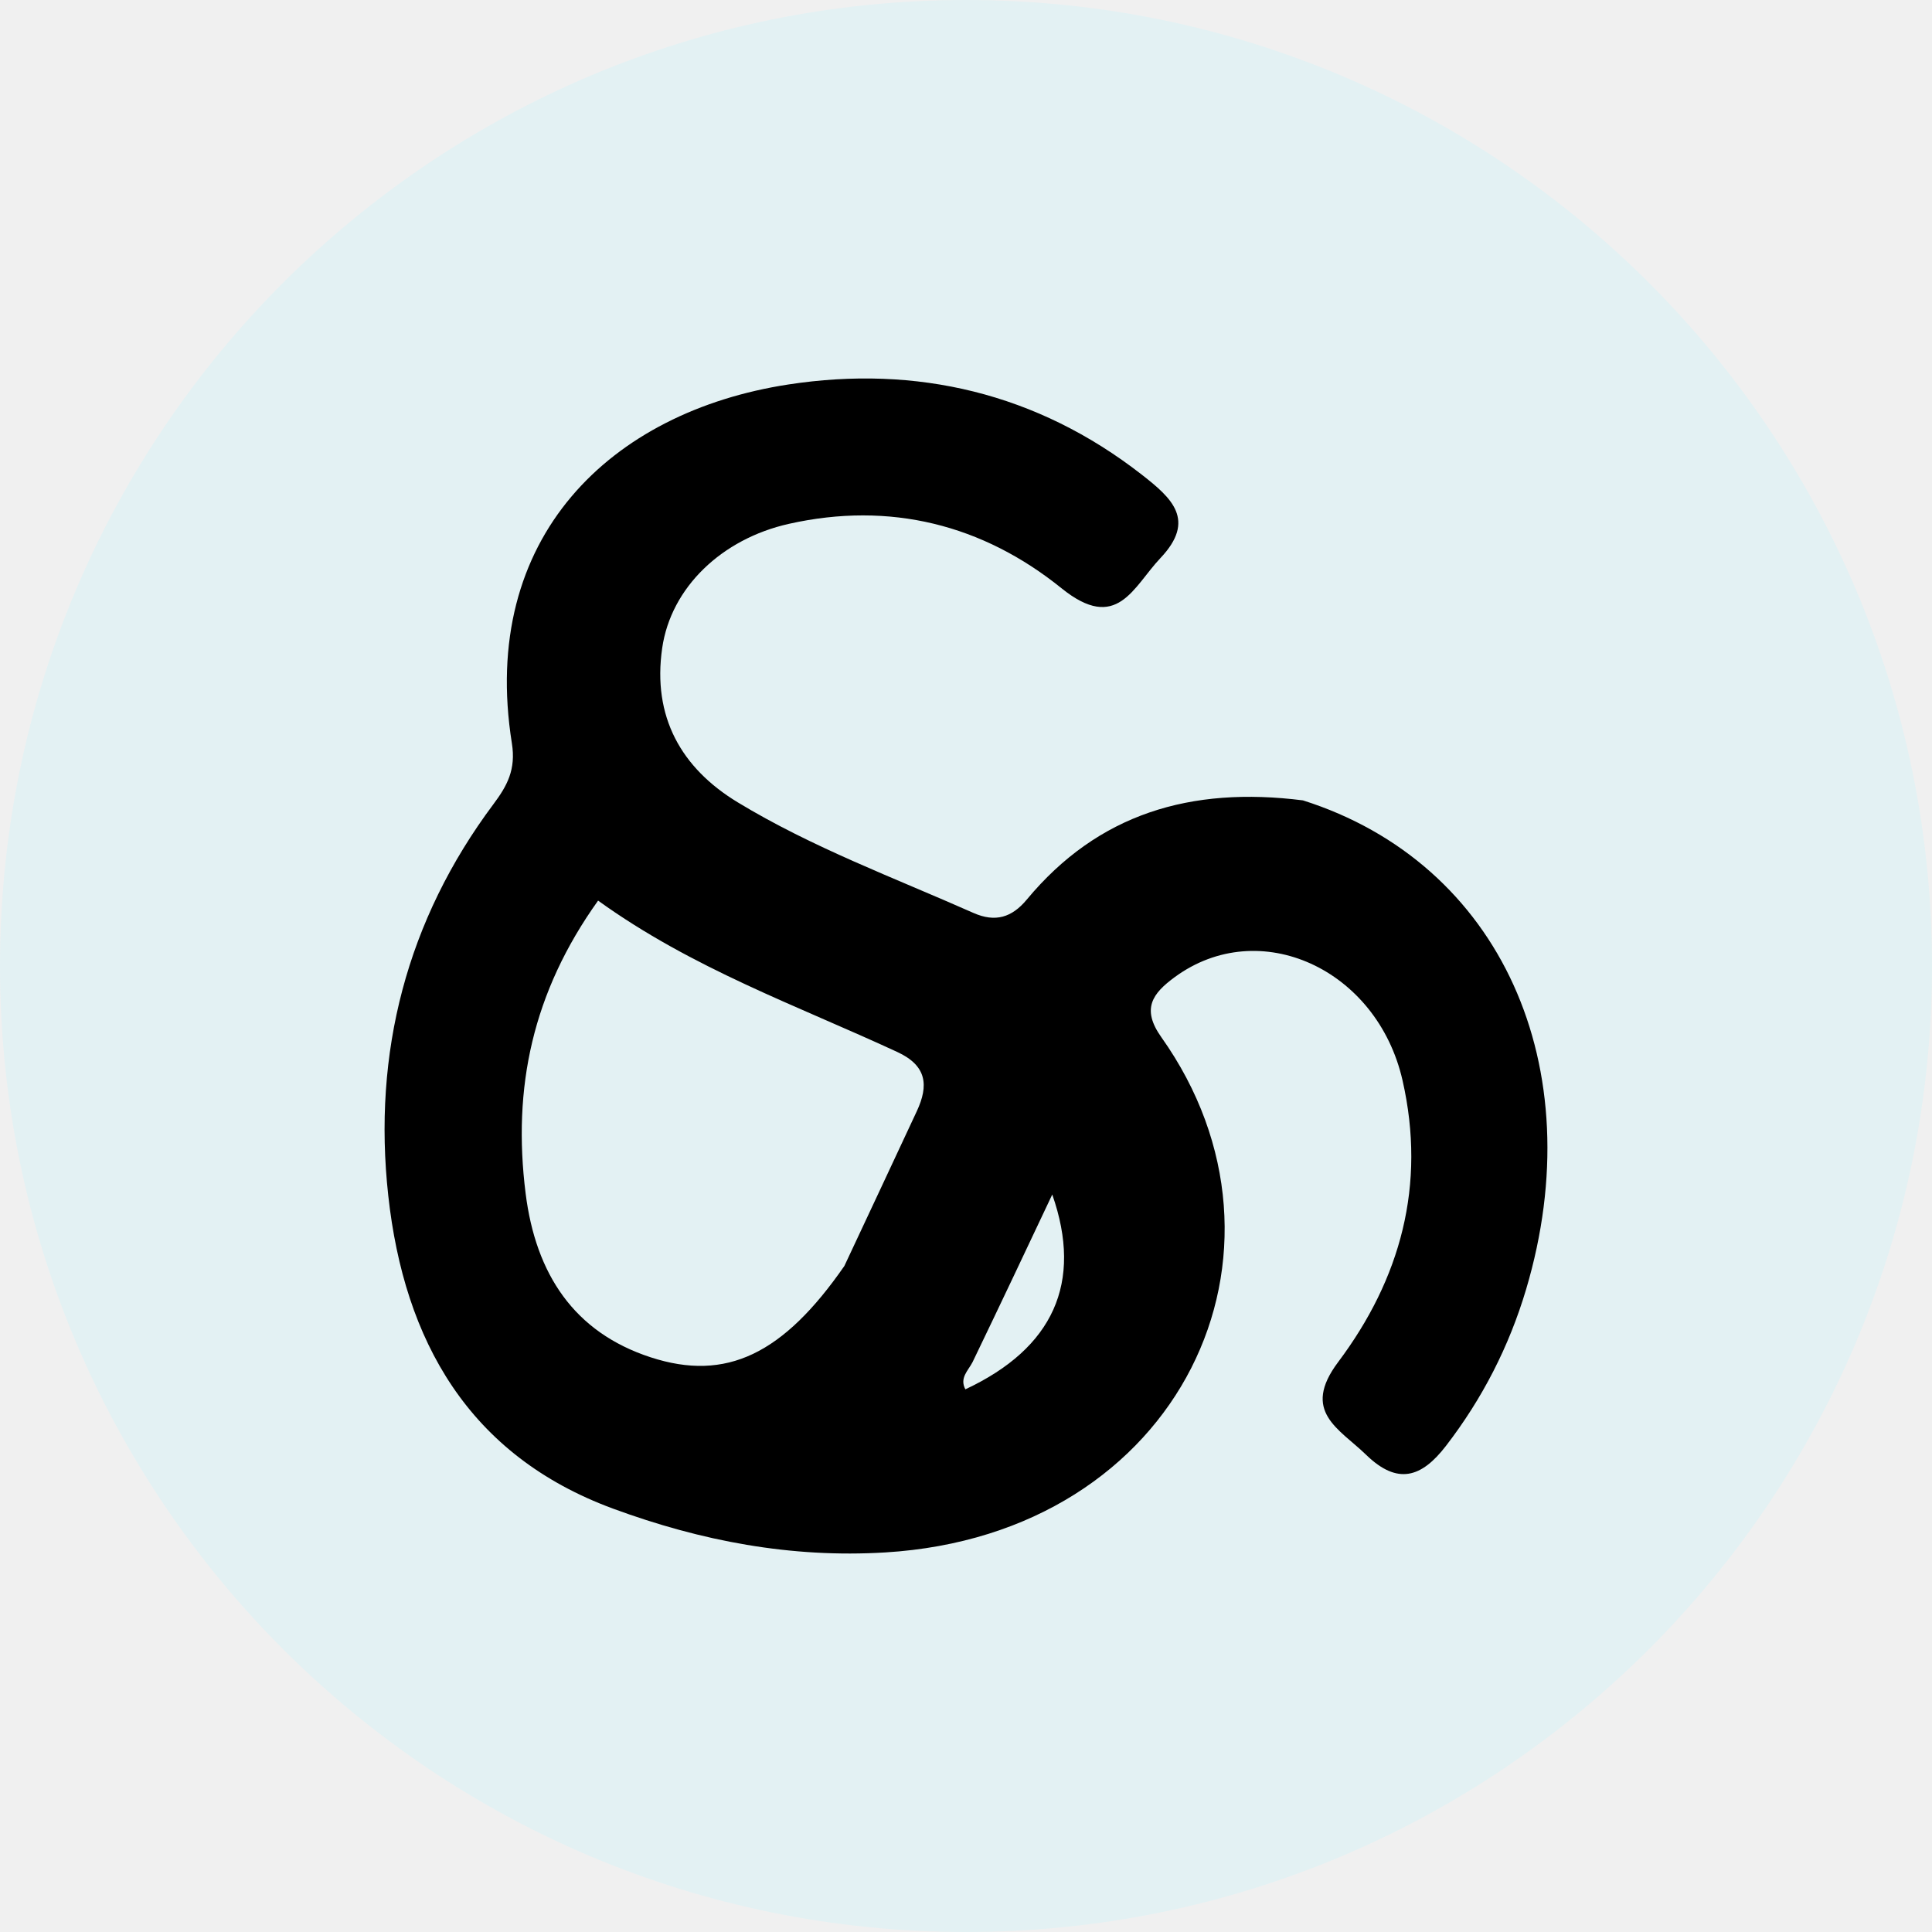
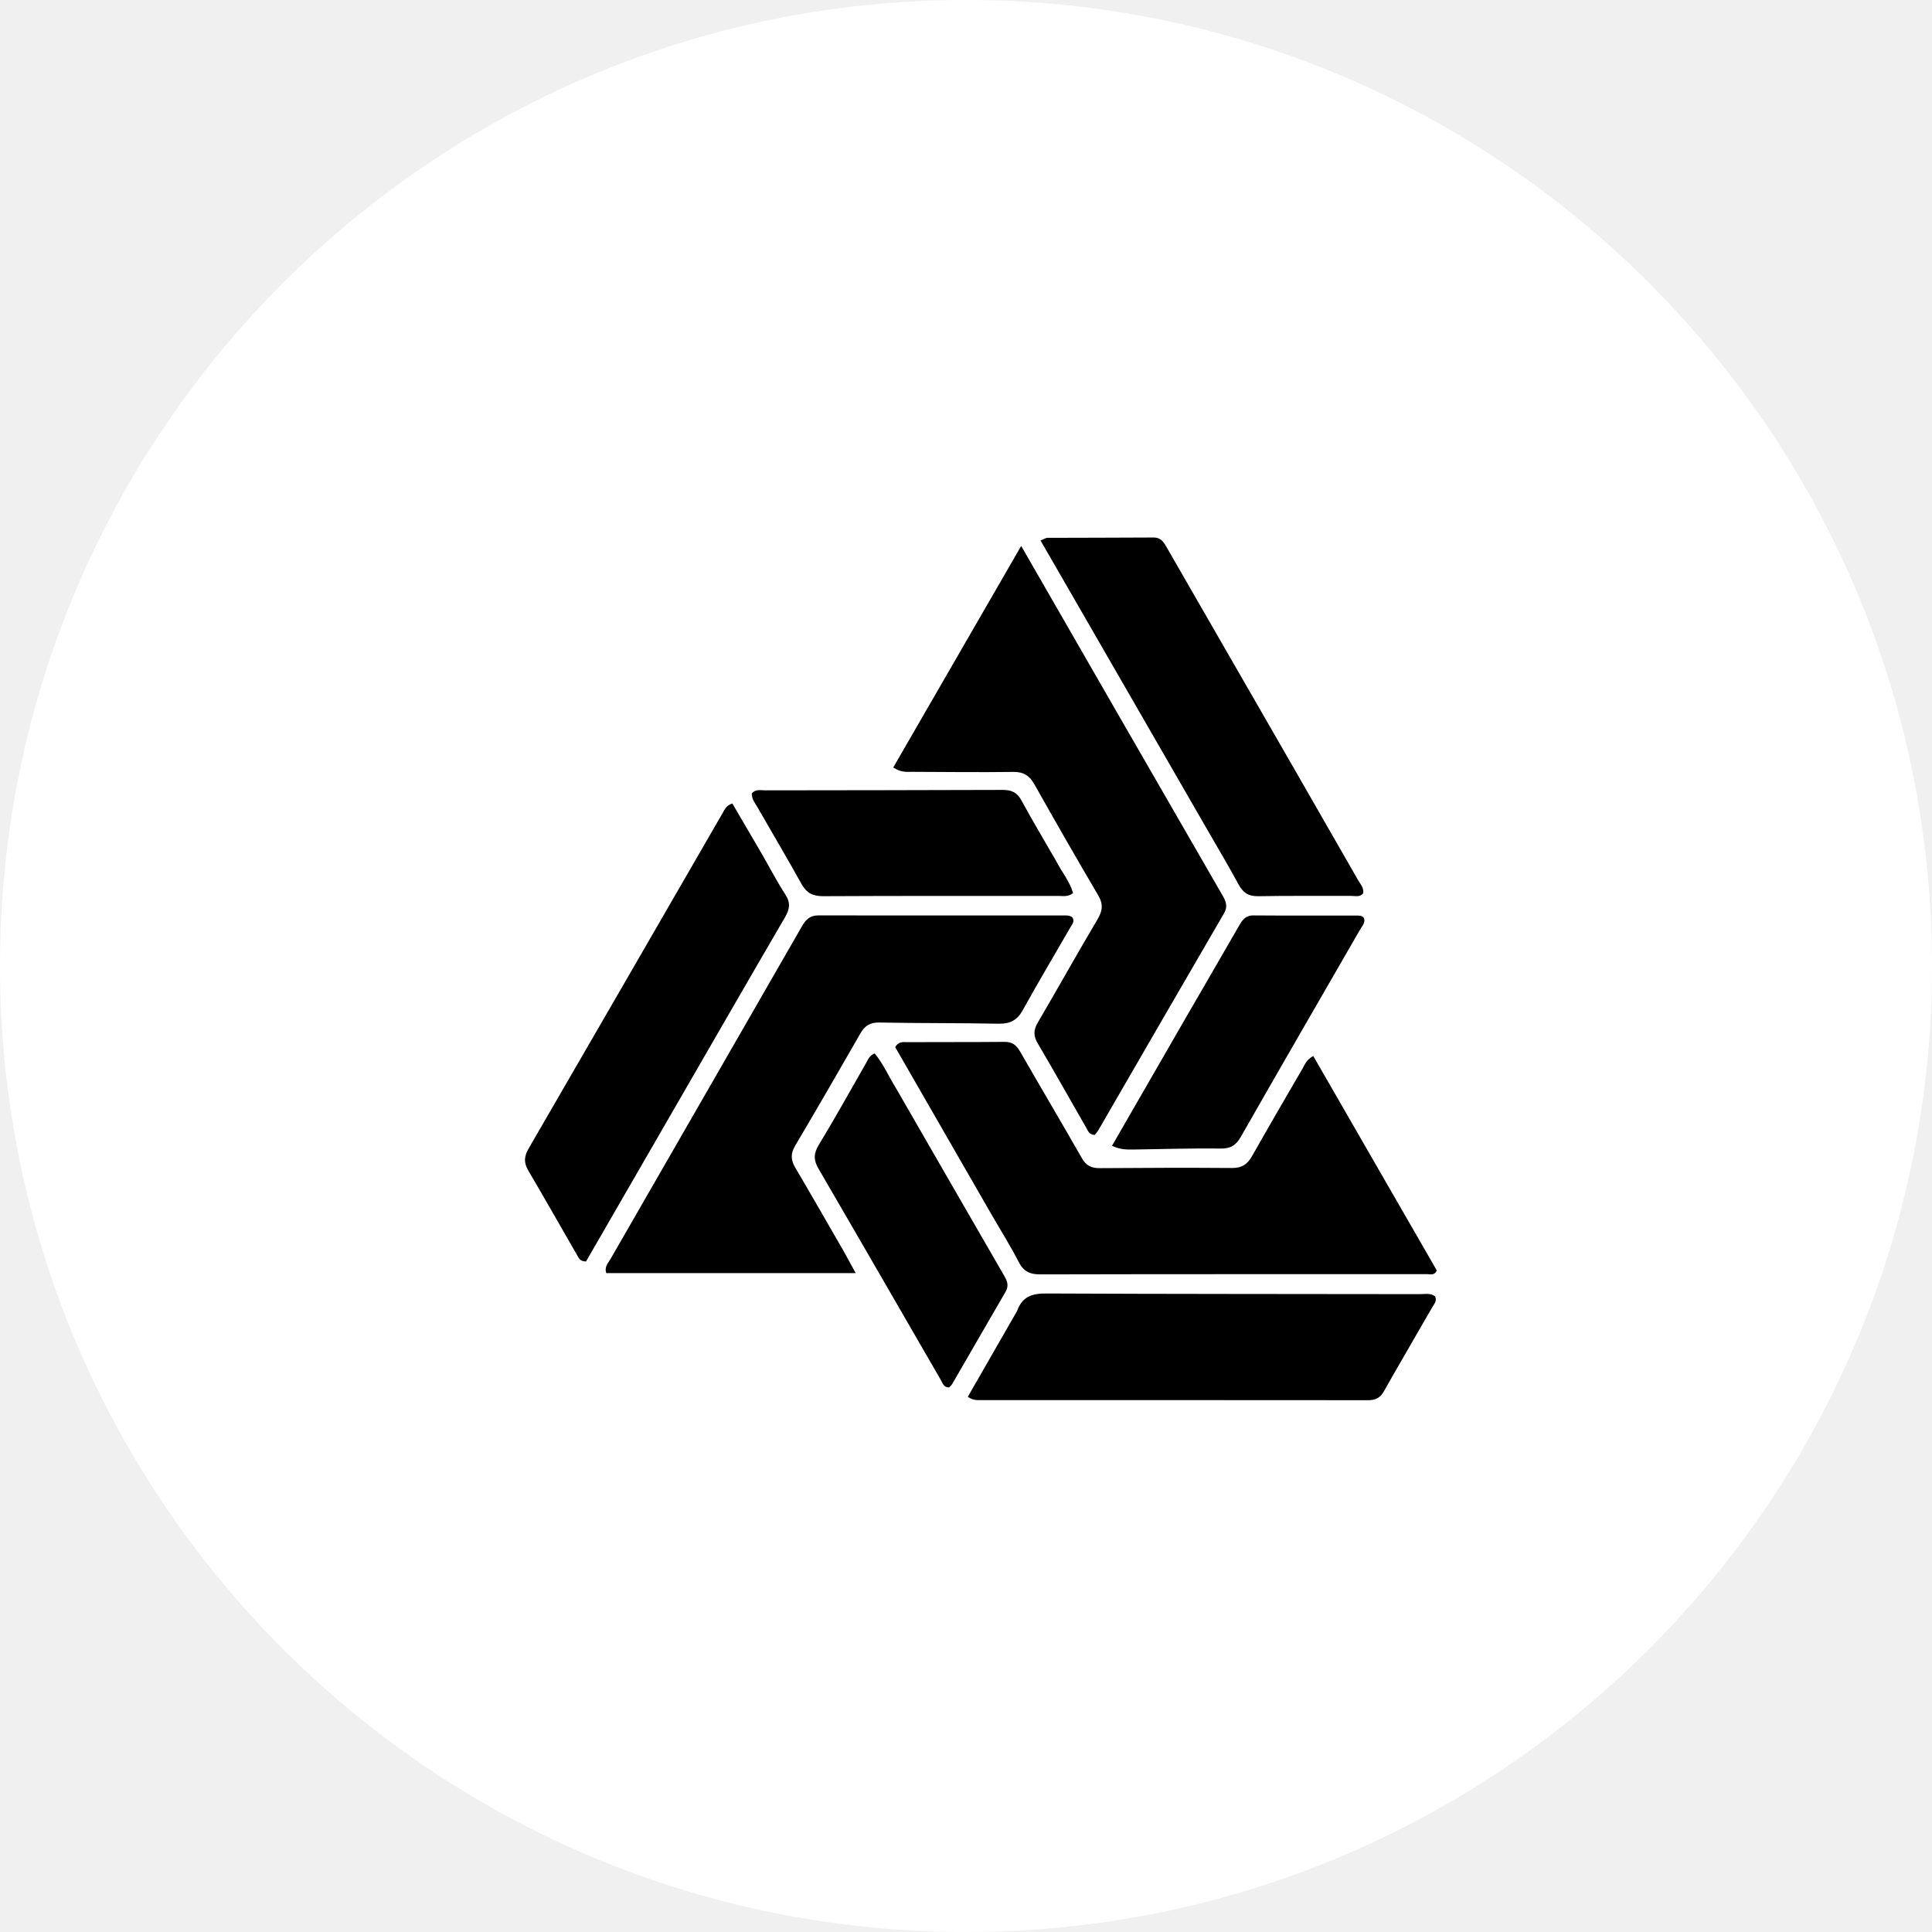
- <svg xmlns="http://www.w3.org/2000/svg" enable-background="new 0 0 496 496" id="Layer_1" viewBox="0 0 496 496" version="1.1" width="100%" x="0px" y="0px">
-   <rect opacity="1" rx="100%" fill="#e3f1f3" height="100%" width="100%" />
-   <g transform="matrix(3.1063, 0, 0, 3.144185, -464.7739, -495.1058)">
-     <path fill="#000000" opacity="1" stroke="rgba(255,255,255,0)" d="         M 257.307 222.819          C 273.659 227.938 281.222 244.584 275.751 262.748          C 274.349 267.402 272.135 271.674 269.123 275.534          C 267.11 278.114 265.13 278.749 262.531 276.255          C 260.3 274.114 257.139 272.737 260.218 268.683          C 265.364 261.906 267.512 254.251 265.54 245.684          C 263.444 236.58 253.706 232.177 246.708 237.254          C 244.878 238.582 243.935 239.834 245.602 242.153          C 258.119 259.572 247.287 282.751 222.79 284.226          C 215.005 284.694 207.567 283.298 200.293 280.651          C 188.35 276.304 183.03 266.934 181.713 255.098          C 180.415 243.439 183.23 232.606 190.413 223.117          C 191.541 221.627 192.274 220.3 191.929 218.162          C 189.214 201.338 200.099 191.084 214.785 188.86          C 225.336 187.262 235.318 189.539 244.005 196.236          C 246.477 198.142 248.499 199.938 245.534 203.031          C 243.265 205.398 241.956 209.169 237.357 205.501          C 230.844 200.306 223.18 198.388 214.815 200.242          C 209.285 201.469 205.074 205.432 204.351 210.387          C 203.534 215.982 205.908 220.172 210.598 222.981          C 216.759 226.671 223.514 229.134 230.069 232.007          C 231.883 232.803 233.255 232.382 234.483 230.921          C 240.378 223.907 248.029 221.66 257.307 222.819          M 219.409 260.834          C 221.405 256.623 223.409 252.415 225.395 248.199          C 226.386 246.096 226.23 244.485 223.79 243.367          C 215.508 239.574 206.854 236.558 199.054 231.004          C 193.622 238.51 191.97 246.294 193.064 254.908          C 193.902 261.507 197.075 266.255 203.396 268.293          C 209.658 270.312 214.367 268.021 219.409 260.834          M 230.001 268.69          C 229.642 269.383 228.907 269.979 229.408 270.908          C 236.659 267.558 239.148 262.209 236.59 255.002          C 234.436 259.51 232.373 263.829 230.001 268.69          Z         " />
-   </g>
+ <svg xmlns="http://www.w3.org/2000/svg" viewBox="0 0 736 736">
+   <rect rx="100%" fill="#FFF" height="100%" width="100%" />
+   <path fill="#000" stroke="none" opacity="1" d="M424.833 270.213c13.742 23.83 27.287 47.349 40.86 70.853 1.294 2.24 2.168 4.18.59 6.886-16.016 27.476-31.9 55.03-47.836 82.552-.402.695-.985 1.285-1.426 1.85-2.11-.039-2.587-1.64-3.291-2.863-6.144-10.675-12.16-21.426-18.416-32.035-1.66-2.813-1.625-5.06 0-7.838 7.65-13.08 15.037-26.315 22.765-39.348 1.918-3.234 2.296-5.768.311-9.139-8.28-14.058-16.373-28.23-24.392-42.44-1.846-3.27-4.138-4.675-7.984-4.625-12.824.169-25.652.015-38.478-.035-2.13-.008-4.33.299-7.247-1.667l48.734-84.385c12.34 21.451 23.981 41.686 35.81 62.234z" />
+   <path fill="#000" stroke="none" opacity="1" d="M321.401 476.646l4.578 8.344H230.97c-.817-2.394.69-3.778 1.565-5.298 24.336-42.31 48.712-84.597 73.026-126.92 1.45-2.524 3.077-4.05 6.226-4.044 31.164.058 62.329.012 93.493.01 1.149-.001 2.343-.045 3.254.764.973 1.52-.075 2.579-.72 3.695-6.078 10.532-12.31 20.979-18.183 31.625-2.145 3.89-4.873 5.247-9.223 5.161-15.144-.297-30.297-.148-45.44-.453-3.551-.072-5.528 1.252-7.185 4.137-8.21 14.301-16.459 28.583-24.857 42.775-1.757 2.97-1.718 5.416-.003 8.321 6.184 10.473 12.215 21.035 18.478 31.883z" />
+   <path fill="#000" stroke="none" opacity="1" d="M377.927 463.023c-12.458-21.65-24.736-42.98-36.889-64.094 1.29-2.342 3.137-1.91 4.693-1.918 12.325-.065 24.652.014 36.977-.107 2.917-.03 4.49 1.23 5.879 3.65 7.79 13.573 15.793 27.024 23.534 40.624 1.637 2.875 3.646 3.856 6.823 3.832 16.823-.128 33.648-.187 50.47-.06 3.68.027 5.812-1.444 7.547-4.512 6.31-11.16 12.757-22.242 19.219-33.316.897-1.537 1.459-3.396 4.112-4.828l47.067 81.701c-.939 2.015-2.447 1.39-3.665 1.39-49.139.022-98.277-.028-147.415.09-4.003.01-6.395-1.158-8.247-4.796-3.017-5.927-6.588-11.572-10.105-17.656zM254.86 425.812c-10.73 18.576-21.271 36.836-31.61 54.745-2.01-.046-2.545-.924-3.043-1.788-6.318-10.962-12.56-21.968-18.973-32.873-1.733-2.948-1.587-5.371.122-8.317 24.725-42.626 49.352-85.308 74.006-127.975.733-1.268 1.263-2.737 3.627-3.513 3.702 6.327 7.467 12.716 11.187 19.131 3.006 5.184 5.749 10.536 9.01 15.55 2.05 3.151 1.67 5.564-.125 8.641-14.756 25.311-29.363 50.71-44.202 76.399zM387.445 499.447c1.994-5.596 5.804-6.713 11.1-6.689 47.478.218 94.958.176 142.438.25 1.926.003 4.001-.509 5.721.844.815 1.757-.394 2.943-1.097 4.17-6.13 10.69-12.38 21.311-18.433 32.044-1.433 2.541-3.263 3.348-6.053 3.345-49.145-.052-98.291-.032-147.437-.039-1.451 0-2.962.156-5.002-1.247a72186.57 72186.57 0 0118.763-32.678zM460.268 316.662c-21.356-37.02-42.52-73.727-63.877-110.768 1.446-.572 2.024-1 2.604-1.002 13.491-.059 26.983-.032 40.474-.127 2.669-.019 3.771 1.634 4.885 3.57 16.357 28.43 32.735 56.85 49.097 85.279a18971.226 18971.226 0 0123.871 41.591c.886 1.55 2.271 2.932 2.003 5.06-1.188 1.61-2.993 1.022-4.543 1.03-11.827.056-23.657-.106-35.48.117-3.714.07-5.777-1.357-7.465-4.474-3.647-6.733-7.567-13.319-11.569-20.276zM341.762 415.294c13.733 23.828 27.26 47.35 40.858 70.832 1.18 2.037 1.744 3.778.449 5.997-6.798 11.648-13.504 23.348-20.265 35.017-.322.556-.86.986-1.245 1.415-2.102.029-2.47-1.68-3.17-2.888-15.517-26.8-30.958-53.644-46.55-80.4-1.903-3.268-1.97-5.743.061-9.087 6.31-10.383 12.187-21.031 18.24-31.572.652-1.136 1.064-2.476 3.077-3.305 3.359 4.07 5.506 9.11 8.545 13.991z" />
+   <path fill="#000" stroke="none" opacity="1" d="M451.708 387.765c6.857-11.833 13.546-23.34 20.18-34.88 1.283-2.23 2.467-4.176 5.578-4.151 13.148.103 26.297.036 39.446.057.964.002 2.024-.057 2.749 1.031.496 1.777-.81 3.043-1.606 4.426-15.111 26.24-30.308 52.432-45.307 78.736-1.885 3.306-3.891 4.624-7.797 4.565-10.971-.166-21.95.217-32.927.365-2.631.036-5.276.083-8.396-1.43 9.354-16.232 18.623-32.318 28.08-48.719zM402.232 327.816c2.266 4.39 5.312 7.997 6.559 12.414-2.002 1.561-3.898 1.068-5.66 1.07-29.812.032-59.625-.055-89.437.106-4.006.021-6.436-1.18-8.377-4.685-5.404-9.755-11.12-19.337-16.655-29.021-.967-1.693-2.324-3.275-2.272-5.421 1.418-1.761 3.381-1.191 5.13-1.195 30.145-.06 60.29-.04 90.436-.165 3.377-.014 5.52.944 7.194 4.042 4.114 7.613 8.583 15.035 13.082 22.855z" />
</svg>
